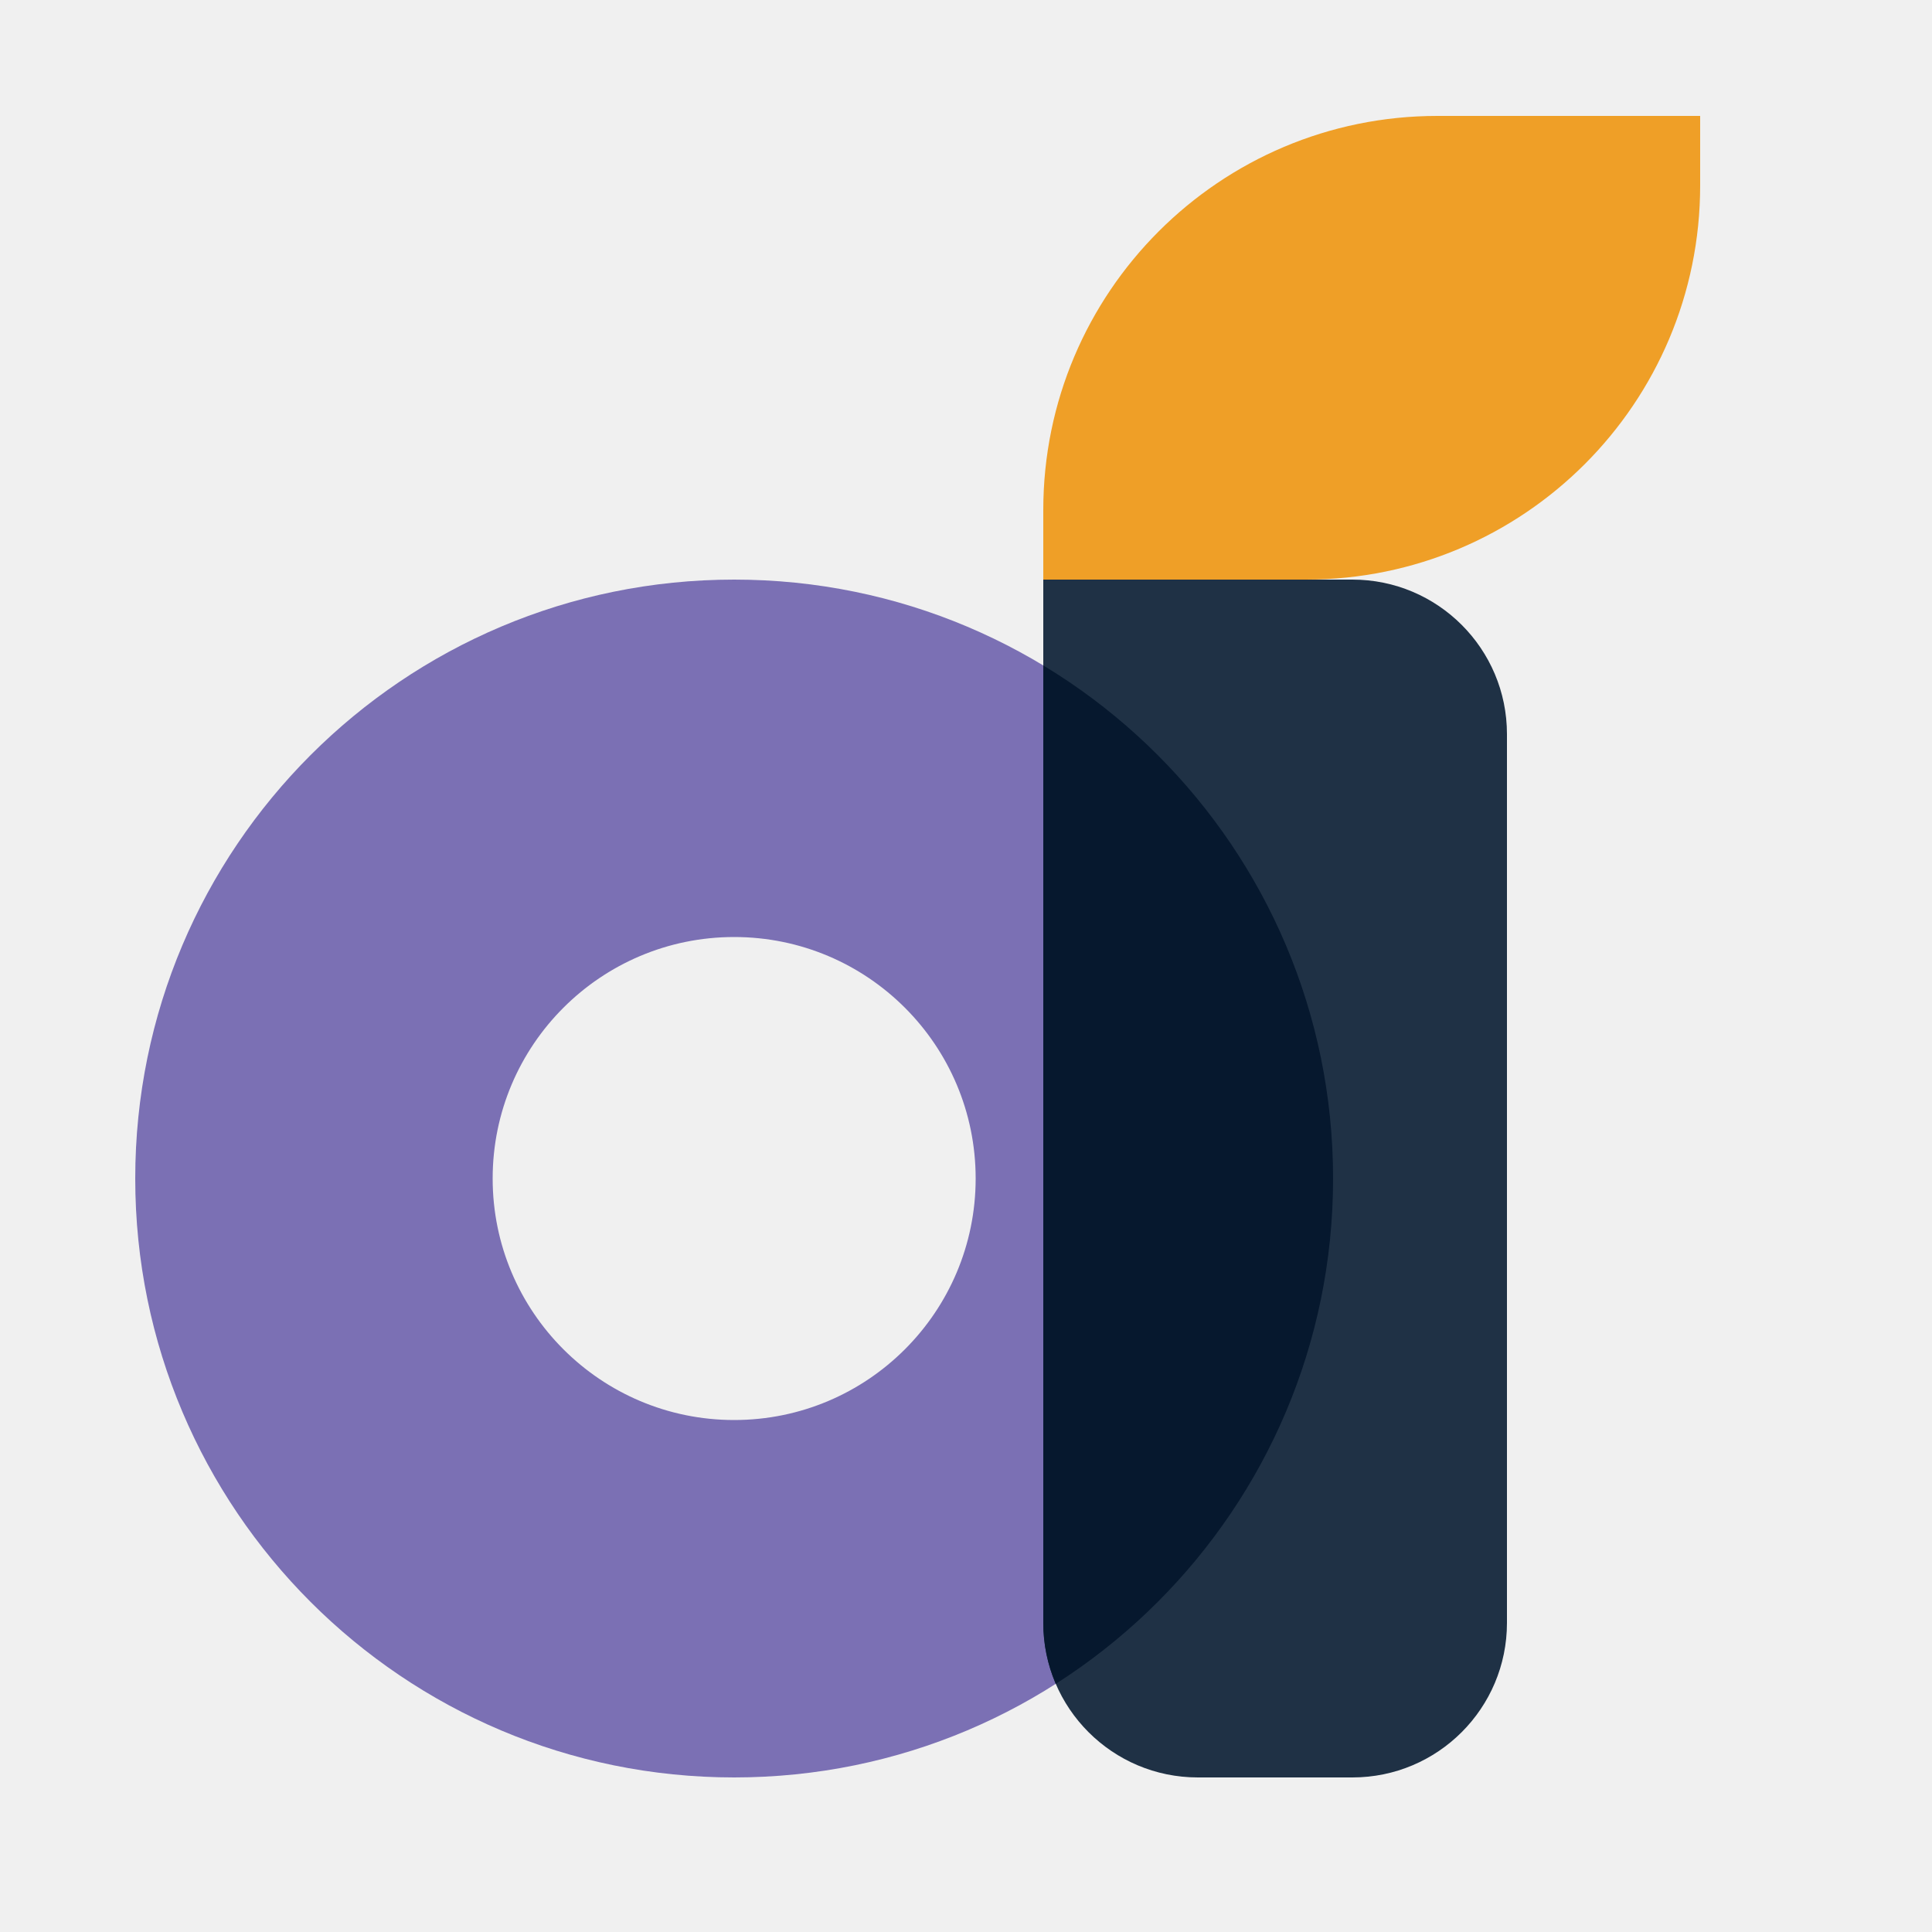
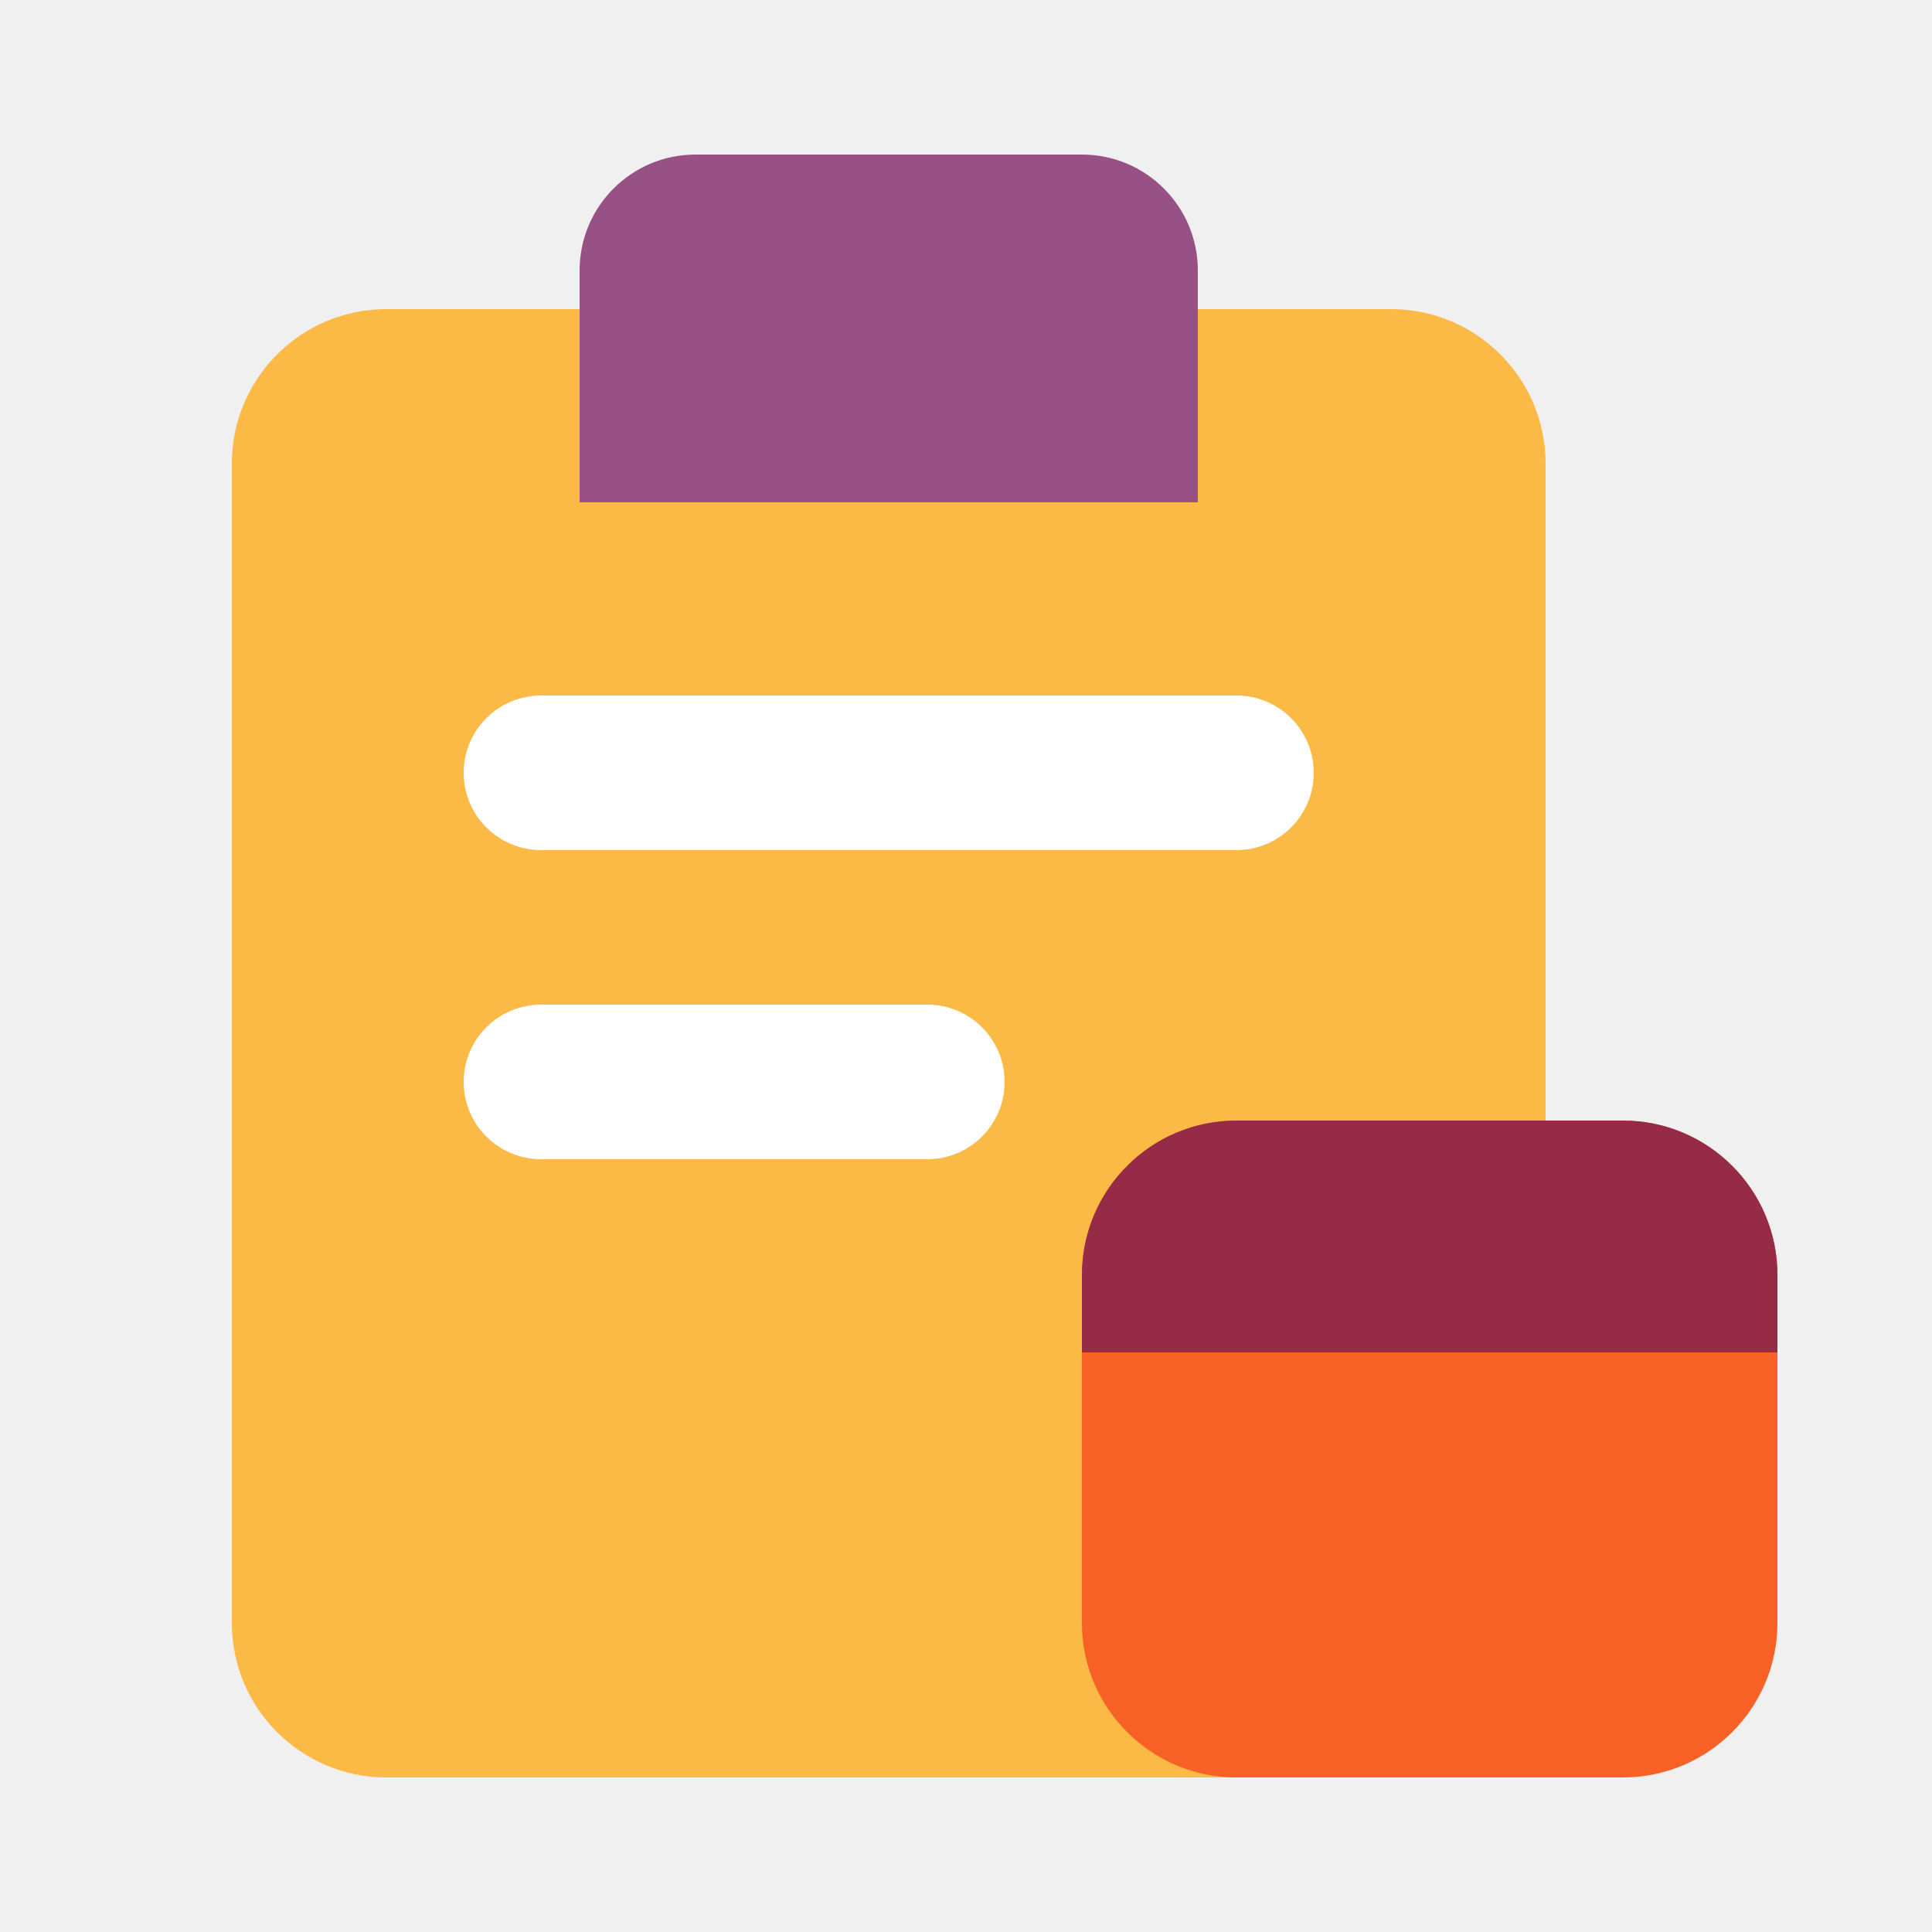
<svg xmlns="http://www.w3.org/2000/svg" width="50" height="50" viewBox="0 0 50 50">
-   <defs>
-     <clipPath id="alta_ring">
-       <path d="M3.5 30.5a15.5 15.5 0 1 0 31 0a15.5 15.5 0 1 0 -31 0ZM12.75 30.5a6.25 6.25 0 1 0 12.5 0a6.25 6.25 0 1 0 -12.5 0Z" clip-rule="evenodd" />
-     </clipPath>
-   </defs>
-   <path d="M3.5 30.5a15.5 15.5 0 1 0 31 0a15.5 15.5 0 1 0 -31 0ZM12.75 30.5a6.25 6.25 0 1 0 12.5 0a6.25 6.25 0 1 0 -12.5 0Z" fill="#7B70B4" fill-rule="evenodd" />
-   <path d="M27 15H35a4 4 0 0 1 4 4V42a4 4 0 0 1 -4 4H31a4 4 0 0 1 -4 -4V15Z" fill="#1F3145" />
-   <path d="M27 15H35a4 4 0 0 1 4 4V42a4 4 0 0 1 -4 4H31a4 4 0 0 1 -4 -4V15Z" fill="#06182E" clip-path="url(#alta_ring)" />
-   <path d="M27 15V13.2A10.2 10.2 0 0 1 37.2 3H44V4.8A10.2 10.2 0 0 1 33.8 15Z" fill="#EF9F27" />
+   <path d="M6 12a4 4 0 0 1 4-4h26a4 4 0 0 1 4 4v30a4 4 0 0 1-4 4H10a4 4 0 0 1-4-4V12Z" fill="#FBB945" />
+   <path d="M15 7a3 3 0 0 1 3-3h10a3 3 0 0 1 3 3v6H15V7Z" fill="#985184" />
+   <path d="M12 20a2 2 0 0 1 2-2h18a2 2 0 1 1 0 4H14a2 2 0 0 1-2-2Zm0 8a2 2 0 0 1 2-2h10a2 2 0 1 1 0 4H14a2 2 0 0 1-2-2Z" fill="#fff" />
+   <path d="M28 33a4 4 0 0 1 4-4h10a4 4 0 0 1 4 4v9a4 4 0 0 1-4 4H32a4 4 0 0 1-4-4v-9Z" fill="#F86126" />
+   <path d="M28 33a4 4 0 0 1 4-4h10a4 4 0 0 1 4 4v2H28v-2Z" fill="#962B48" />
</svg>
